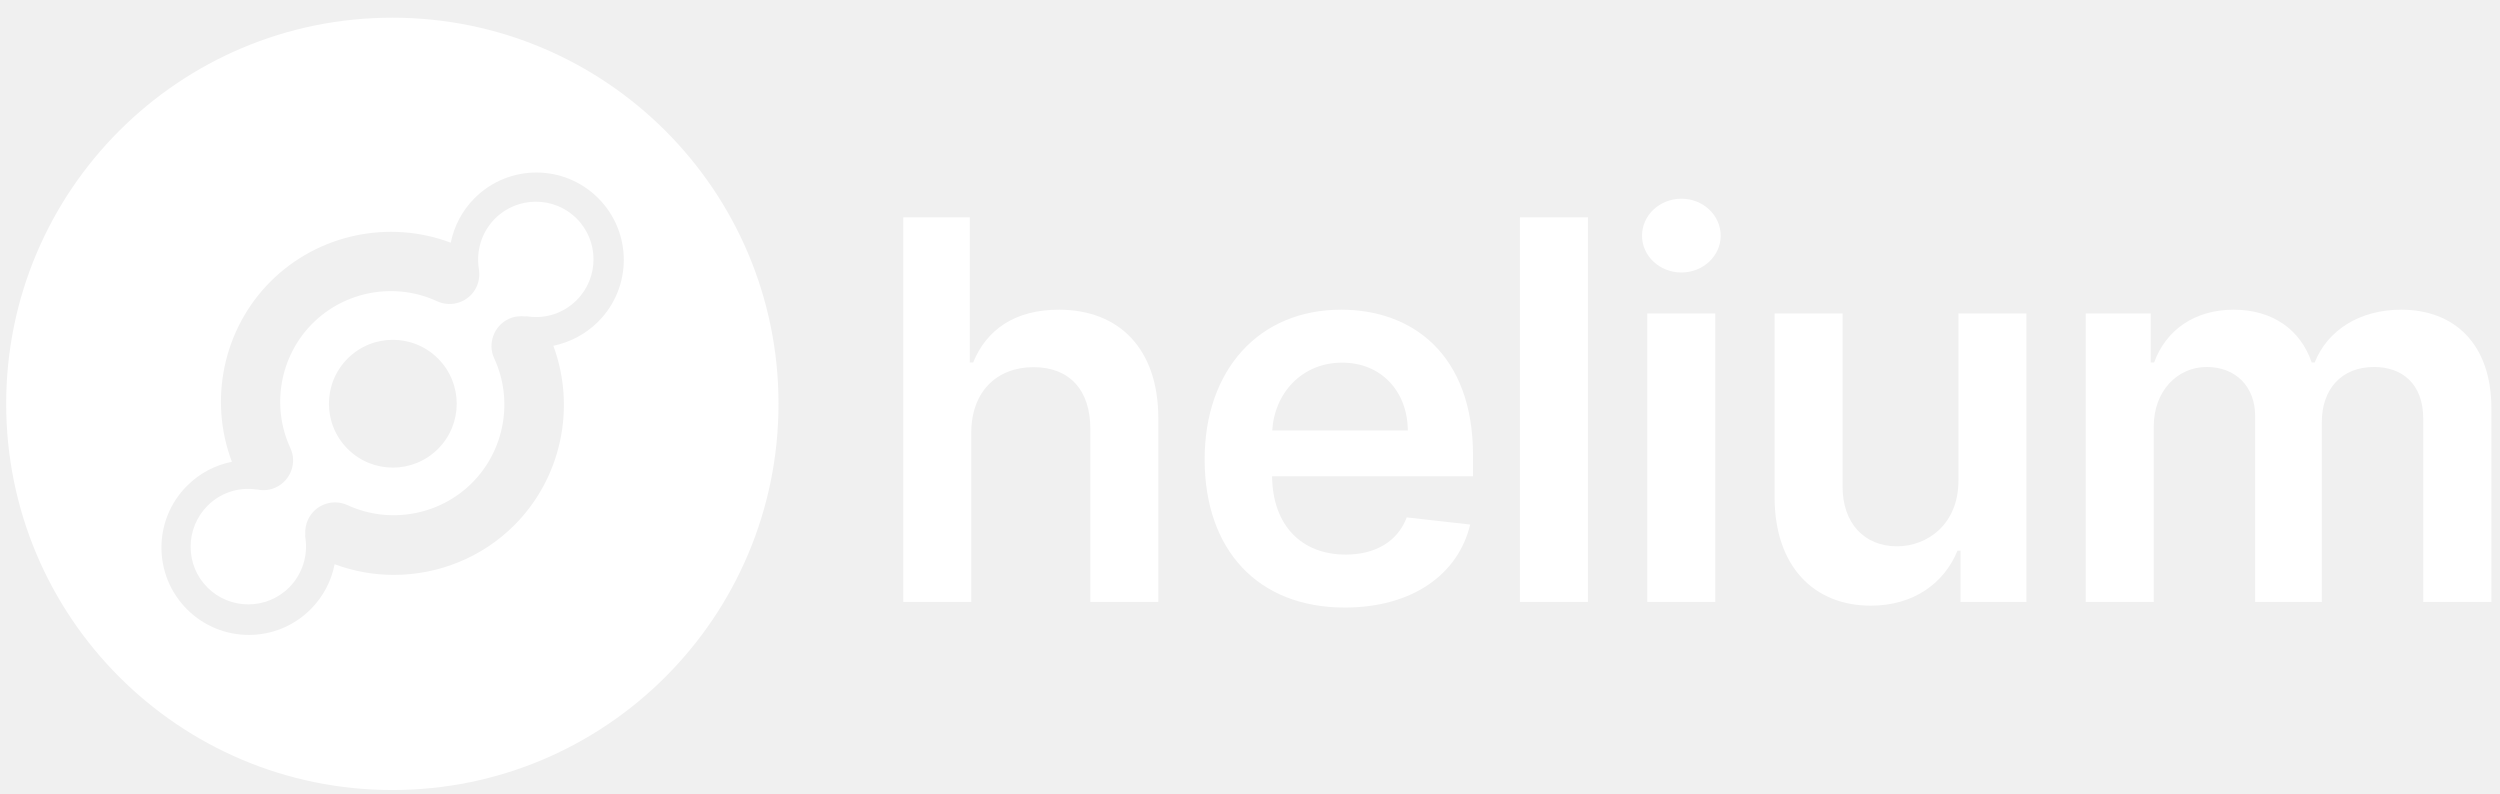
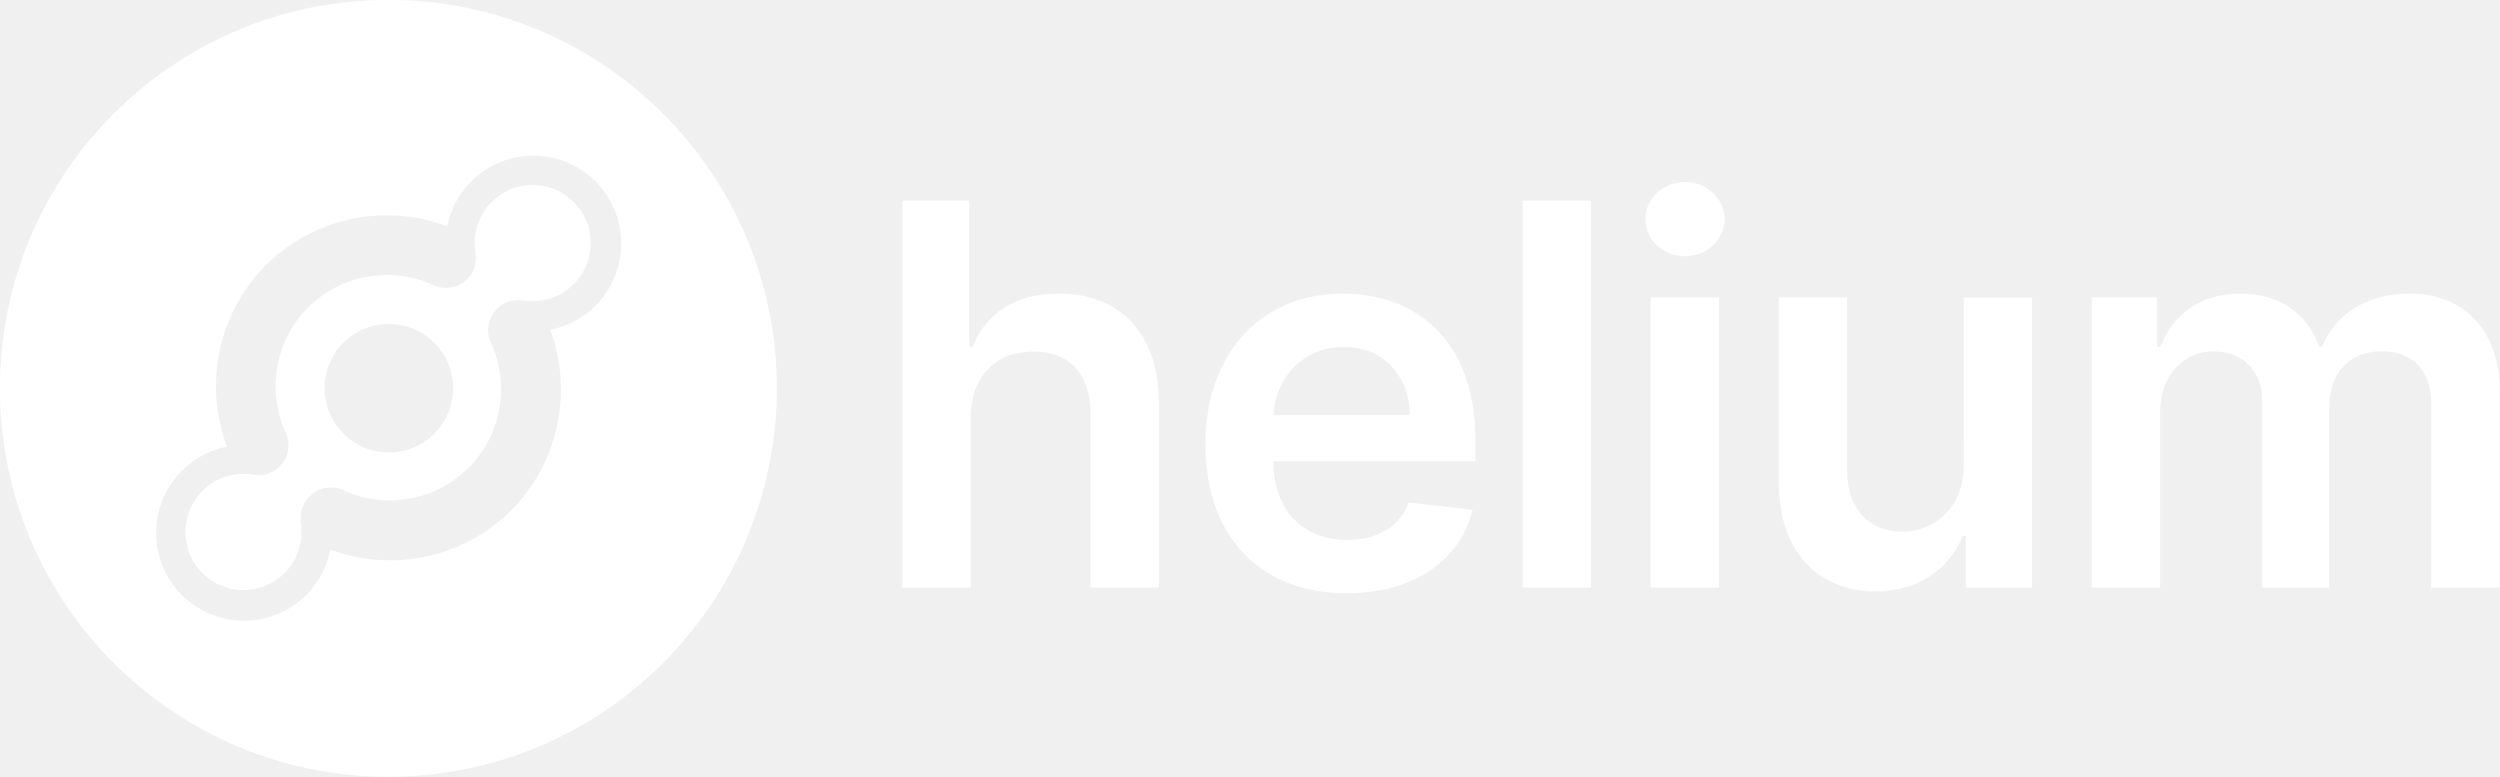
- <svg xmlns="http://www.w3.org/2000/svg" width="104" height="33" viewBox="0 0 104 33" fill="none">
-   <path d="M40.405 18.008C40.405 16.274 41.483 15.274 42.999 15.274C44.483 15.274 45.358 16.219 45.358 17.837V25.04H48.186V17.399C48.186 14.501 46.546 12.883 44.053 12.883C42.21 12.883 41.038 13.719 40.483 15.079H40.343V9.04H37.577V25.04H40.405V18.008Z" fill="white" />
-   <path d="M55.941 25.274C58.738 25.274 60.66 23.907 61.16 21.821L58.52 21.524C58.137 22.54 57.199 23.071 55.981 23.071C54.153 23.071 52.941 21.868 52.918 19.813H61.278V18.946C61.278 14.735 58.746 12.883 55.793 12.883C52.356 12.883 50.113 15.407 50.113 19.11C50.113 22.875 52.324 25.274 55.941 25.274ZM52.926 17.907C53.012 16.375 54.145 15.086 55.832 15.086C57.457 15.086 58.551 16.274 58.566 17.907H52.926Z" fill="white" />
-   <path d="M66.058 9.04H63.23V25.04H66.058V9.04Z" fill="white" />
-   <path d="M68.526 25.04H71.355V13.04H68.526V25.04ZM69.948 11.336C70.847 11.336 71.581 10.649 71.581 9.805C71.581 8.954 70.847 8.266 69.948 8.266C69.042 8.266 68.308 8.954 68.308 9.805C68.308 10.649 69.042 11.336 69.948 11.336Z" fill="white" />
-   <path d="M81.471 19.993C81.471 21.821 80.166 22.727 78.916 22.727C77.557 22.727 76.651 21.766 76.651 20.243V13.04H73.823V20.68C73.823 23.563 75.463 25.196 77.823 25.196C79.62 25.196 80.885 24.25 81.432 22.907H81.557V25.04H84.299V13.04H81.471V19.993Z" fill="white" />
-   <path d="M86.767 25.04H89.596V17.743C89.596 16.266 90.58 15.266 91.799 15.266C92.994 15.266 93.814 16.071 93.814 17.305V25.04H96.588V17.555C96.588 16.204 97.392 15.266 98.76 15.266C99.9 15.266 100.807 15.938 100.807 17.422V25.04H103.642V16.985C103.642 14.305 102.096 12.883 99.892 12.883C98.15 12.883 96.822 13.743 96.291 15.079H96.166C95.705 13.719 94.541 12.883 92.924 12.883C91.314 12.883 90.111 13.711 89.611 15.079H89.471V13.04H86.767V25.04Z" fill="white" />
-   <path d="M20.595 9.092C21.53 8.157 23.053 8.157 23.989 9.092C24.924 10.027 24.924 11.55 23.989 12.486C23.447 13.027 22.705 13.273 21.952 13.164C21.918 13.159 21.878 13.159 21.844 13.164C21.621 13.136 21.387 13.164 21.165 13.267C20.851 13.41 20.629 13.672 20.52 13.974C20.412 14.271 20.418 14.607 20.56 14.91C21.365 16.649 20.994 18.731 19.636 20.089C18.278 21.446 16.196 21.817 14.456 21.013C14.142 20.87 13.806 20.865 13.503 20.979C13.207 21.087 12.956 21.309 12.813 21.617C12.722 21.817 12.688 22.022 12.699 22.228C12.693 22.268 12.693 22.308 12.699 22.348C12.825 23.112 12.573 23.893 12.026 24.441C11.09 25.376 9.567 25.376 8.631 24.441C8.175 23.985 7.93 23.386 7.93 22.741C7.93 22.102 8.181 21.498 8.631 21.041C9.173 20.5 9.915 20.254 10.668 20.363C10.68 20.363 10.691 20.363 10.708 20.363C10.788 20.38 10.868 20.391 10.953 20.391C11.13 20.391 11.307 20.357 11.473 20.277C11.78 20.134 11.997 19.884 12.111 19.593C12.226 19.29 12.226 18.948 12.077 18.634C11.273 16.895 11.644 14.813 13.001 13.455C14.359 12.098 16.441 11.727 18.181 12.531C18.489 12.674 18.832 12.68 19.128 12.571C19.425 12.463 19.682 12.24 19.824 11.932C19.933 11.693 19.961 11.436 19.921 11.191V11.185C19.796 10.421 20.047 9.639 20.595 9.092ZM18.221 18.674C19.259 17.636 19.259 15.954 18.221 14.915C17.183 13.877 15.5 13.877 14.462 14.915C13.424 15.954 13.424 17.636 14.462 18.674C15.5 19.712 17.183 19.712 18.221 18.674ZM16.322 0.736C25.192 0.736 32.386 7.928 32.386 16.798C32.386 25.667 25.198 32.865 16.322 32.865C7.445 32.865 0.257 25.673 0.257 16.798C0.257 7.923 7.451 0.736 16.322 0.736ZM24.884 13.381C26.305 11.961 26.305 9.662 24.884 8.242C23.464 6.822 21.165 6.822 19.744 8.242C19.22 8.767 18.889 9.417 18.752 10.096C16.179 9.126 13.224 9.742 11.256 11.71C9.288 13.678 8.671 16.632 9.647 19.21C8.962 19.347 8.312 19.678 7.781 20.209C6.361 21.629 6.361 23.927 7.781 25.348C9.202 26.768 11.501 26.768 12.921 25.348C13.452 24.817 13.789 24.156 13.92 23.471C14.719 23.768 15.551 23.916 16.379 23.916C18.221 23.916 20.041 23.203 21.393 21.851C23.35 19.895 23.972 16.957 23.019 14.385C23.698 14.242 24.354 13.912 24.884 13.381Z" fill="white" />
+ <svg xmlns="http://www.w3.org/2000/svg" fill="none" viewBox=".26 .74 103.39 32.13">
+   <g fill="#fff">
+     <path d="m40.405 18.008c0-1.734 1.078-2.734 2.594-2.734 1.484 0 2.359.945 2.359 2.562v7.203h2.828v-7.641c0-2.898-1.641-4.516-4.133-4.516-1.844 0-3.016.836-3.57 2.195h-.141v-6.039h-2.766v16h2.828z" />
+     <path d="m55.941 25.274c2.797 0 4.719-1.367 5.219-3.453l-2.641-.297c-.383 1.016-1.32 1.547-2.539 1.547-1.828 0-3.039-1.203-3.062-3.258h8.359v-.867c0-4.211-2.531-6.062-5.484-6.062-3.438 0-5.68 2.523-5.68 6.226 0 3.766 2.211 6.164 5.828 6.164zm-3.016-7.367c.086-1.531 1.219-2.82 2.906-2.82 1.625 0 2.719 1.188 2.734 2.82z" />
+     <path d="m66.058 9.04h-2.828v16h2.828z" />
+     <path d="m68.526 25.04h2.828v-12h-2.828zm1.422-13.703c.898 0 1.633-.688 1.633-1.531 0-.852-.734-1.539-1.633-1.539-.906 0-1.641.688-1.641 1.539 0 .844.734 1.531 1.641 1.531z" />
+     <path d="m81.471 19.993c0 1.828-1.305 2.734-2.555 2.734-1.359 0-2.266-.961-2.266-2.484v-7.203h-2.828v7.641c0 2.883 1.641 4.516 4 4.516 1.797 0 3.062-.945 3.609-2.289h.125v2.133h2.742v-12h-2.828z" />
+     <path d="m86.767 25.04h2.828v-7.297c0-1.476.984-2.477 2.203-2.477 1.195 0 2.016.805 2.016 2.039v7.734h2.773v-7.484c0-1.351.805-2.289 2.172-2.289 1.141 0 2.047.672 2.047 2.156v7.617h2.835v-8.055c0-2.68-1.546-4.101-3.749-4.101-1.742 0-3.07.859-3.602 2.195h-.125c-.461-1.359-1.625-2.195-3.242-2.195-1.609 0-2.812.828-3.312 2.195h-.141v-2.039h-2.703z" />
+     <path d="m20.595 9.092c.936-.935 2.459-.935 3.394 0 .936.935.936 2.458 0 3.394-.542.542-1.284.787-2.037.679-.034-.006-.074-.006-.108 0-.223-.029-.456 0-.679.103-.314.143-.536.405-.645.707-.108.297-.103.633.04.935.804 1.74.434 3.821-.924 5.179-1.358 1.357-3.44 1.728-5.18.924-.314-.143-.65-.148-.953-.034-.297.108-.548.331-.69.639-.091.2-.126.405-.114.61-.006.04-.006.08 0 .12.126.764-.126 1.546-.673 2.093-.936.935-2.459.935-3.394 0-.456-.456-.702-1.055-.702-1.7 0-.639.251-1.243.702-1.7.542-.542 1.284-.787 2.037-.679h.04c.08.017.16.029.245.029.177 0 .354-.034.519-.114.308-.143.525-.394.639-.684.114-.302.114-.644-.034-.958-.804-1.74-.434-3.822.924-5.179 1.358-1.357 3.44-1.728 5.18-.924.308.143.65.148.947.04.297-.108.553-.331.696-.639.108-.239.137-.496.097-.742v-.006c-.126-.764.126-1.546.673-2.093zm-2.373 9.582c1.038-1.038 1.038-2.721 0-3.759-1.038-1.038-2.721-1.038-3.76 0s-1.038 2.721 0 3.759 2.721 1.038 3.76 0zm-1.9-17.938c8.871 0 16.065 7.192 16.065 16.062 0 8.869-7.188 16.067-16.065 16.067-8.877 0-16.065-7.192-16.065-16.067 0-8.875 7.194-16.062 16.065-16.062zm8.563 12.645c1.421-1.42 1.421-3.719 0-5.139-1.421-1.42-3.72-1.42-5.14 0-.525.525-.856 1.175-.993 1.854-2.573-.97-5.528-.354-7.496 1.614-1.968 1.968-2.584 4.922-1.609 7.5-.685.137-1.335.468-1.865.998-1.421 1.42-1.421 3.719 0 5.139 1.42 1.42 3.72 1.42 5.14 0 .531-.53.867-1.192.998-1.877.799.297 1.632.445 2.459.445 1.843 0 3.663-.713 5.014-2.065 1.957-1.956 2.579-4.894 1.626-7.466.679-.143 1.335-.473 1.865-1.004z" />
+   </g>
</svg>
